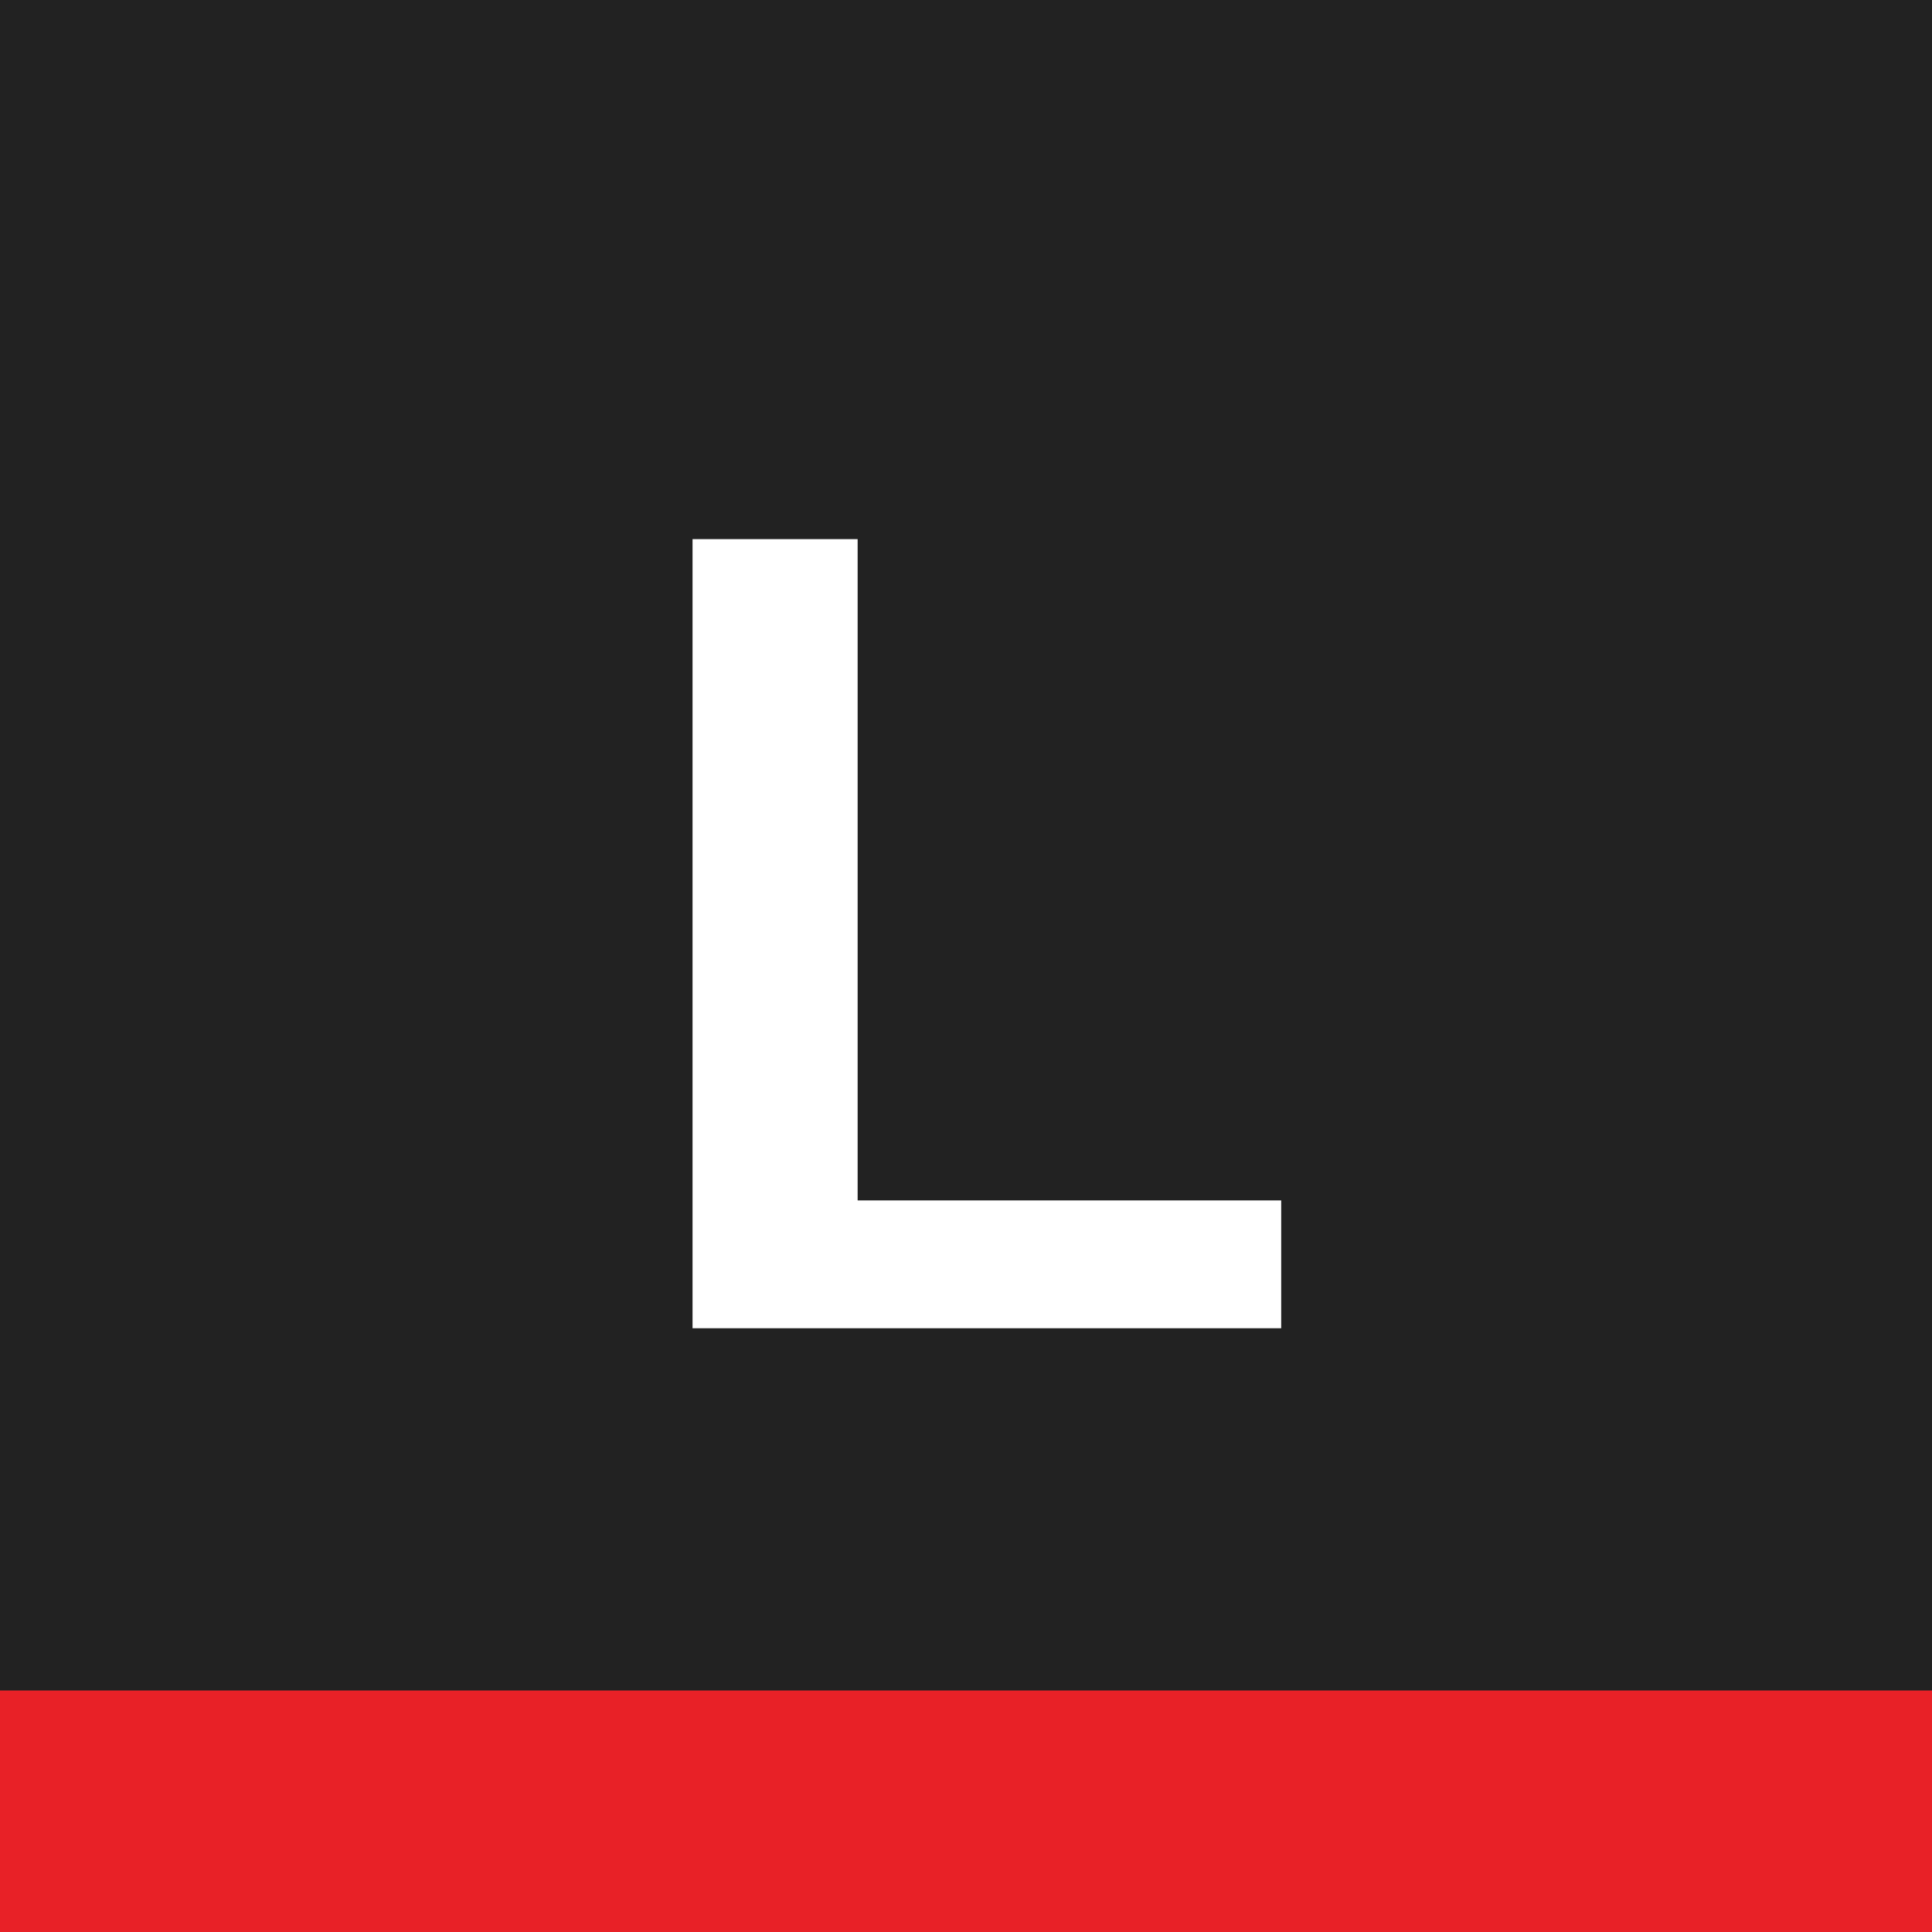
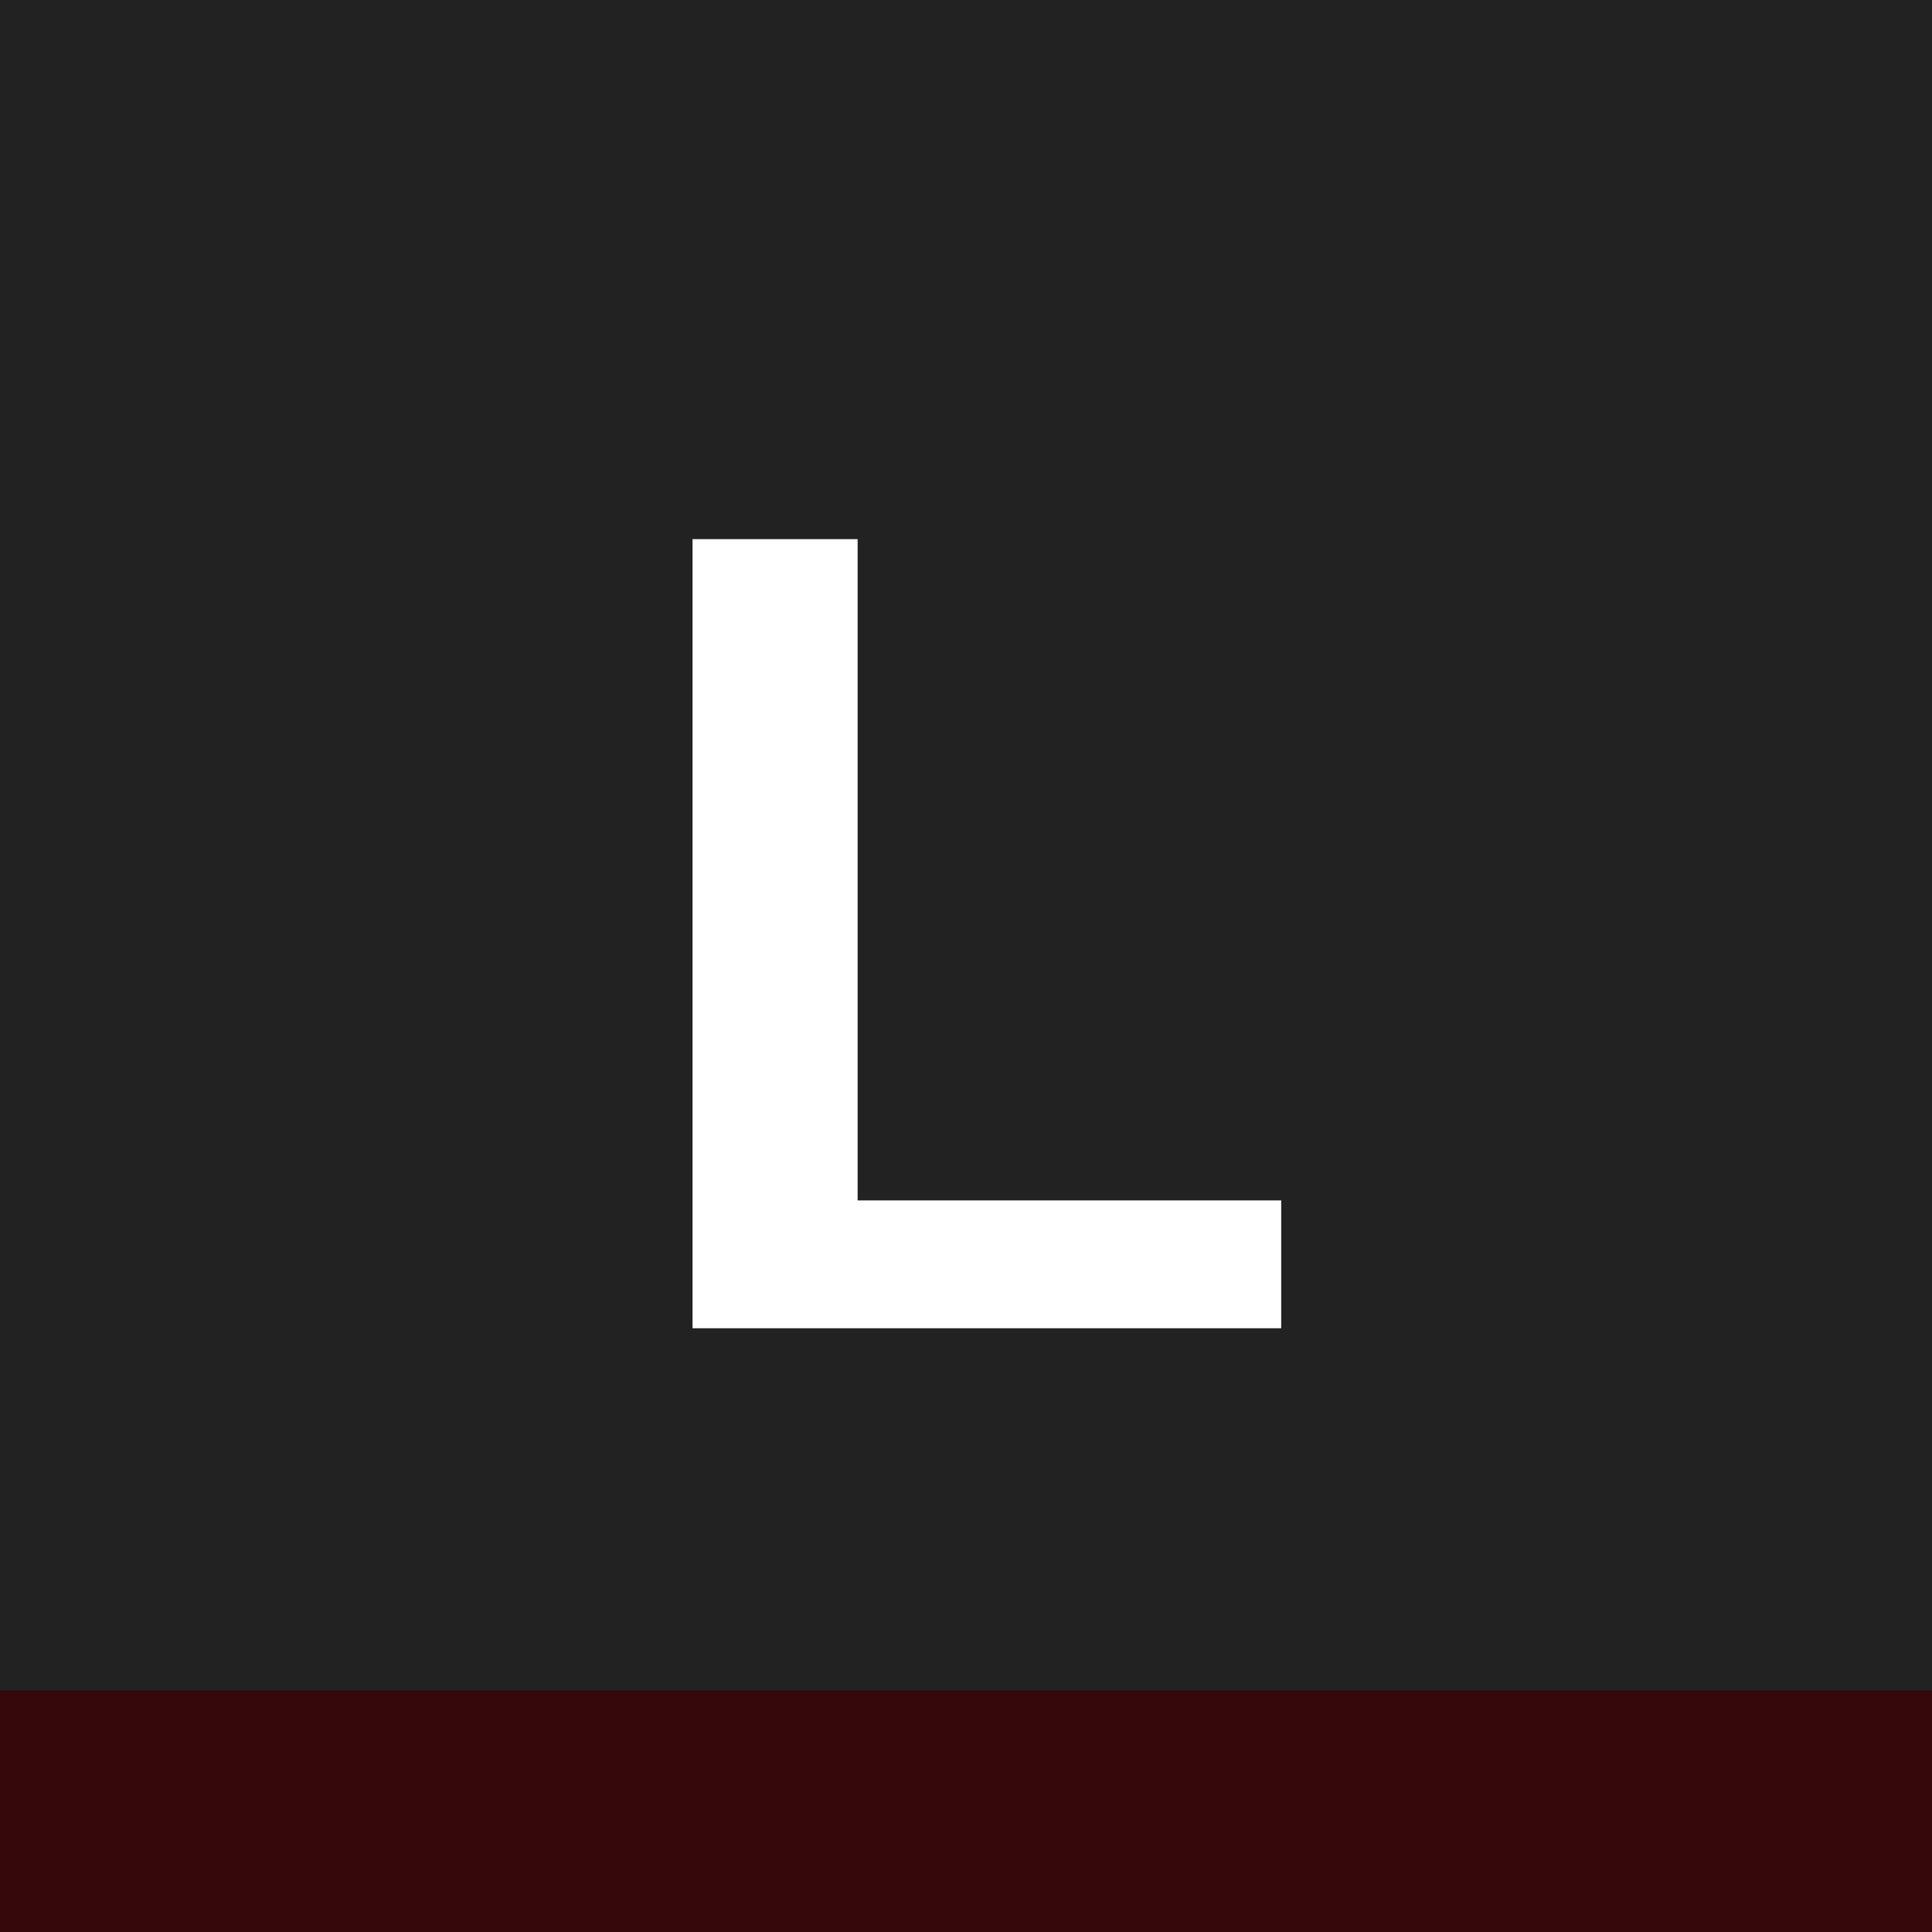
<svg xmlns="http://www.w3.org/2000/svg" viewBox="0 0 64 64">
  <rect width="64" height="64" fill="#222222" />
-   <rect x="0" y="56" width="64" height="8" fill="#e82127" />
+   <rect x="0" y="56" width="64" height="8" fill="#36080c" />
  <text x="32" y="44" text-anchor="middle" fill="#ffffff" font-family="Arial Narrow, Arial, sans-serif" font-size="38" font-weight="bold">L</text>
</svg>
